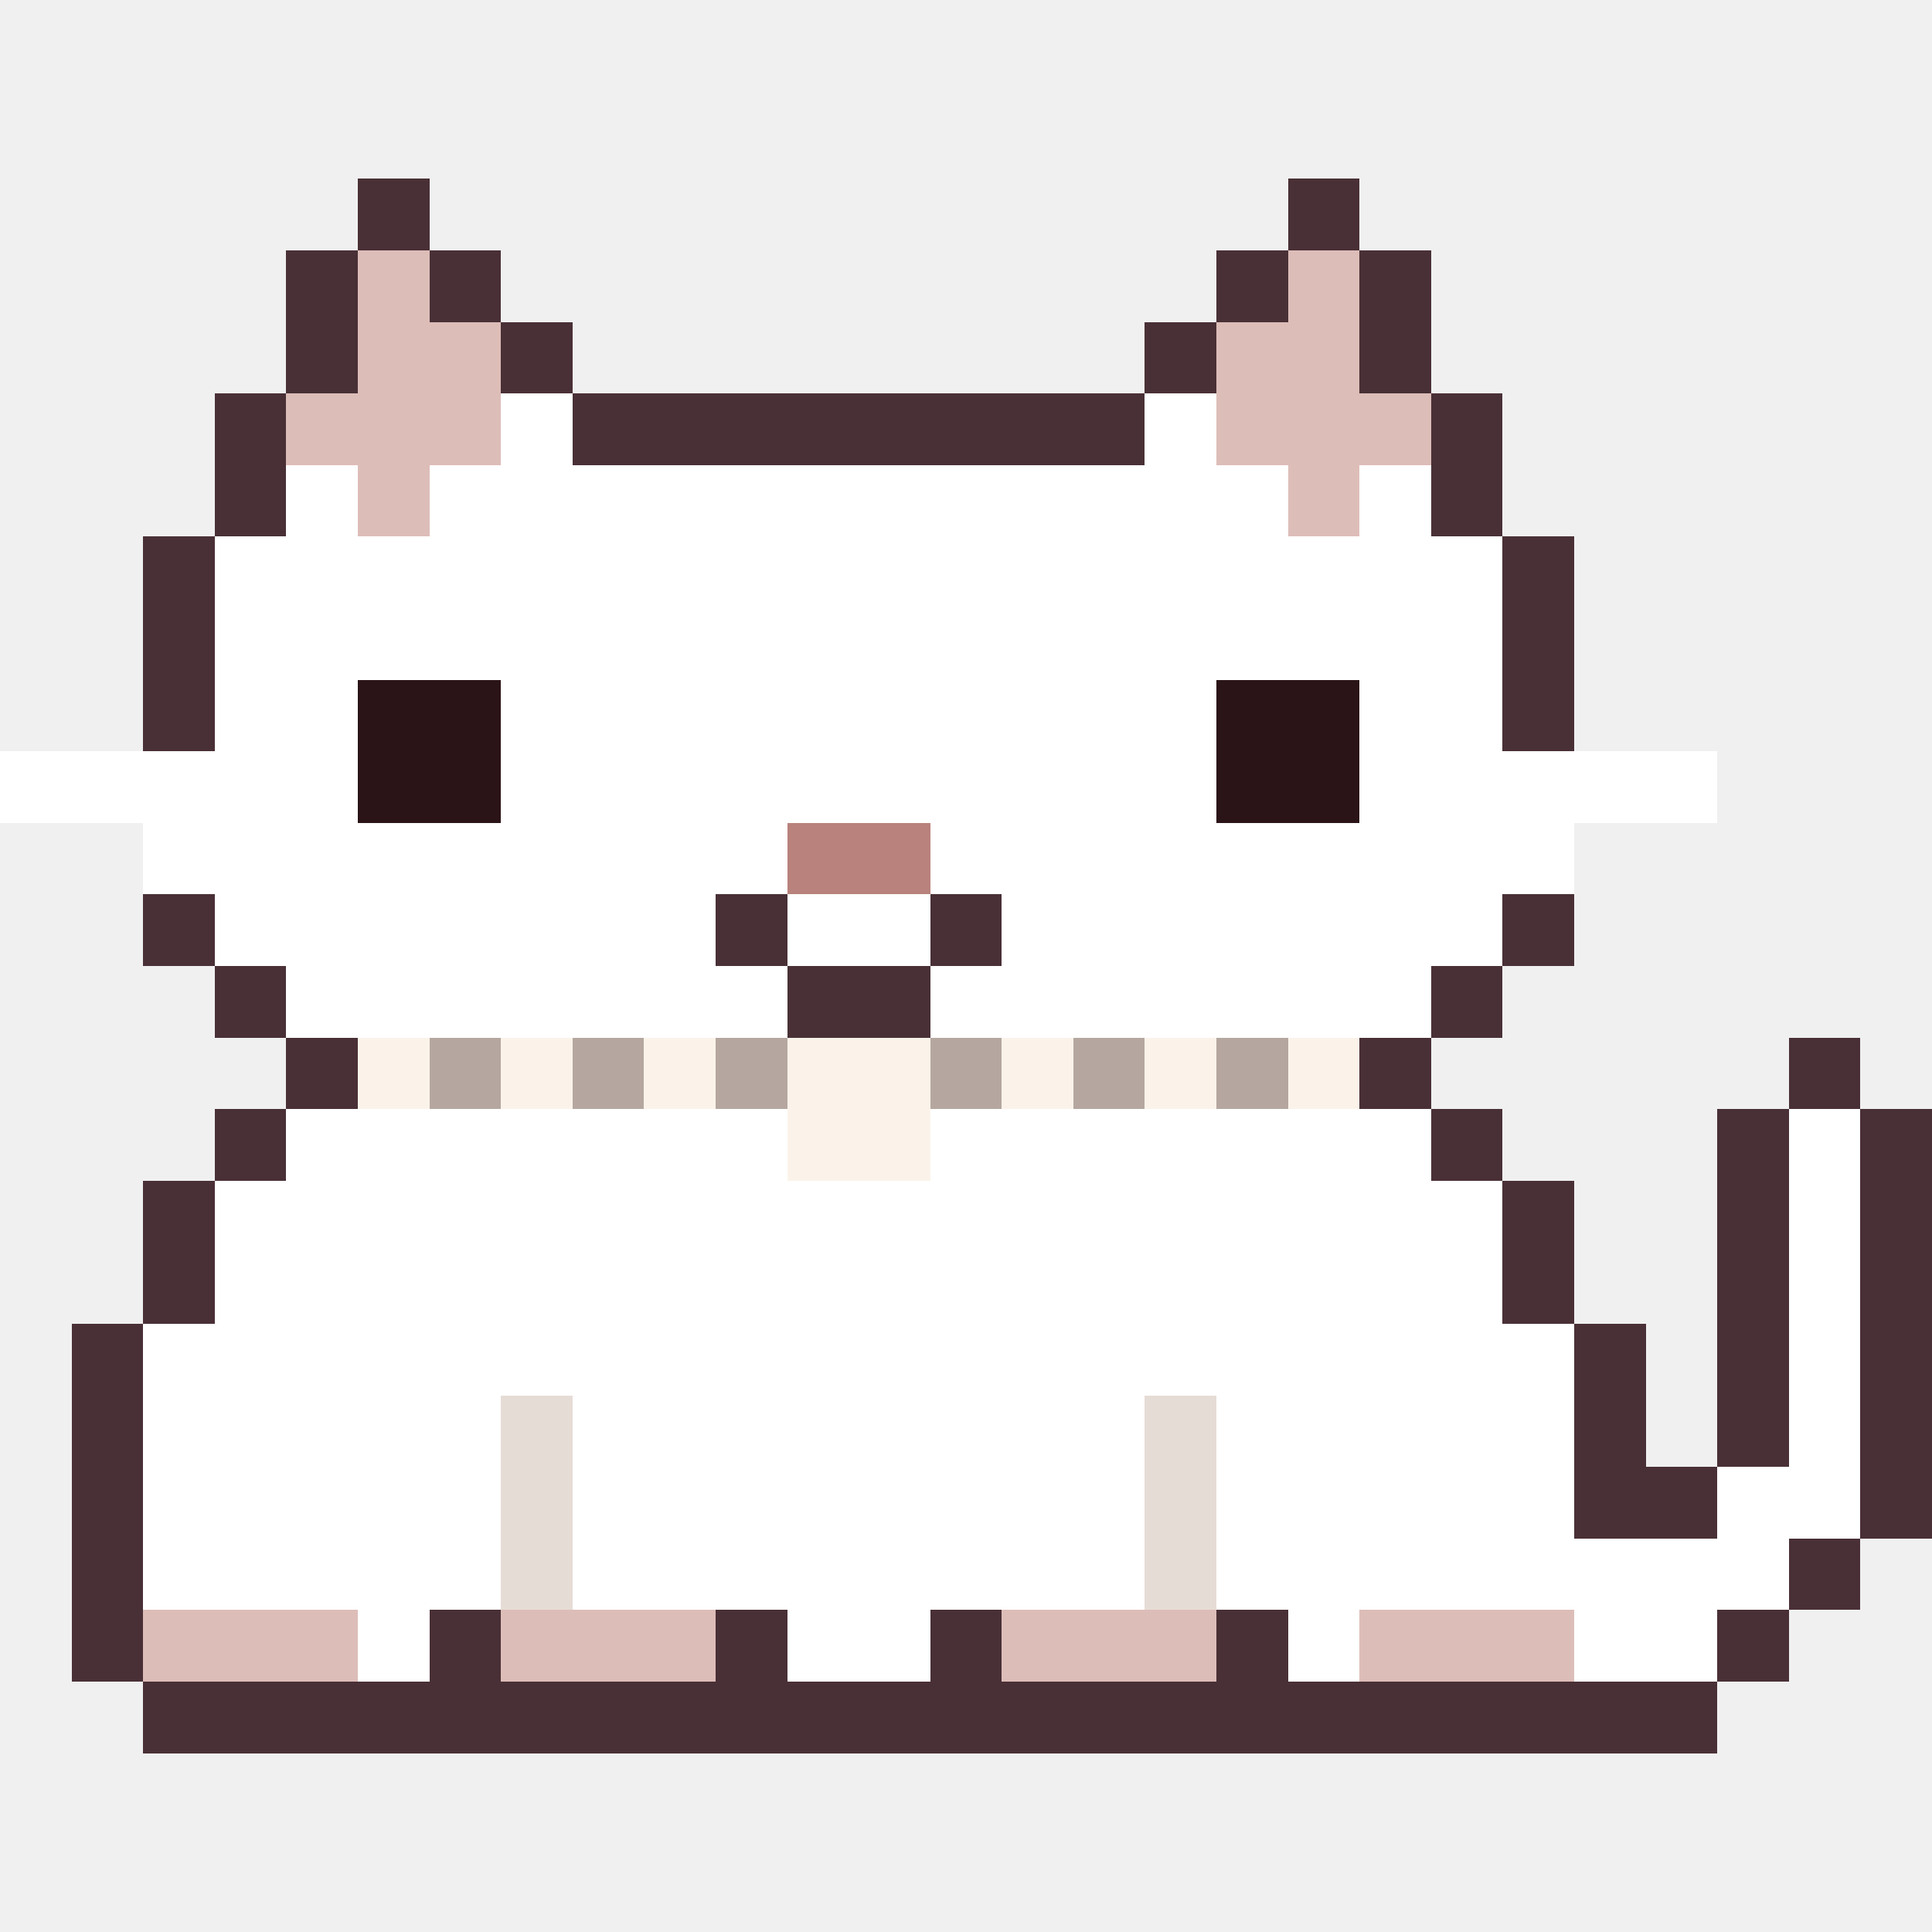
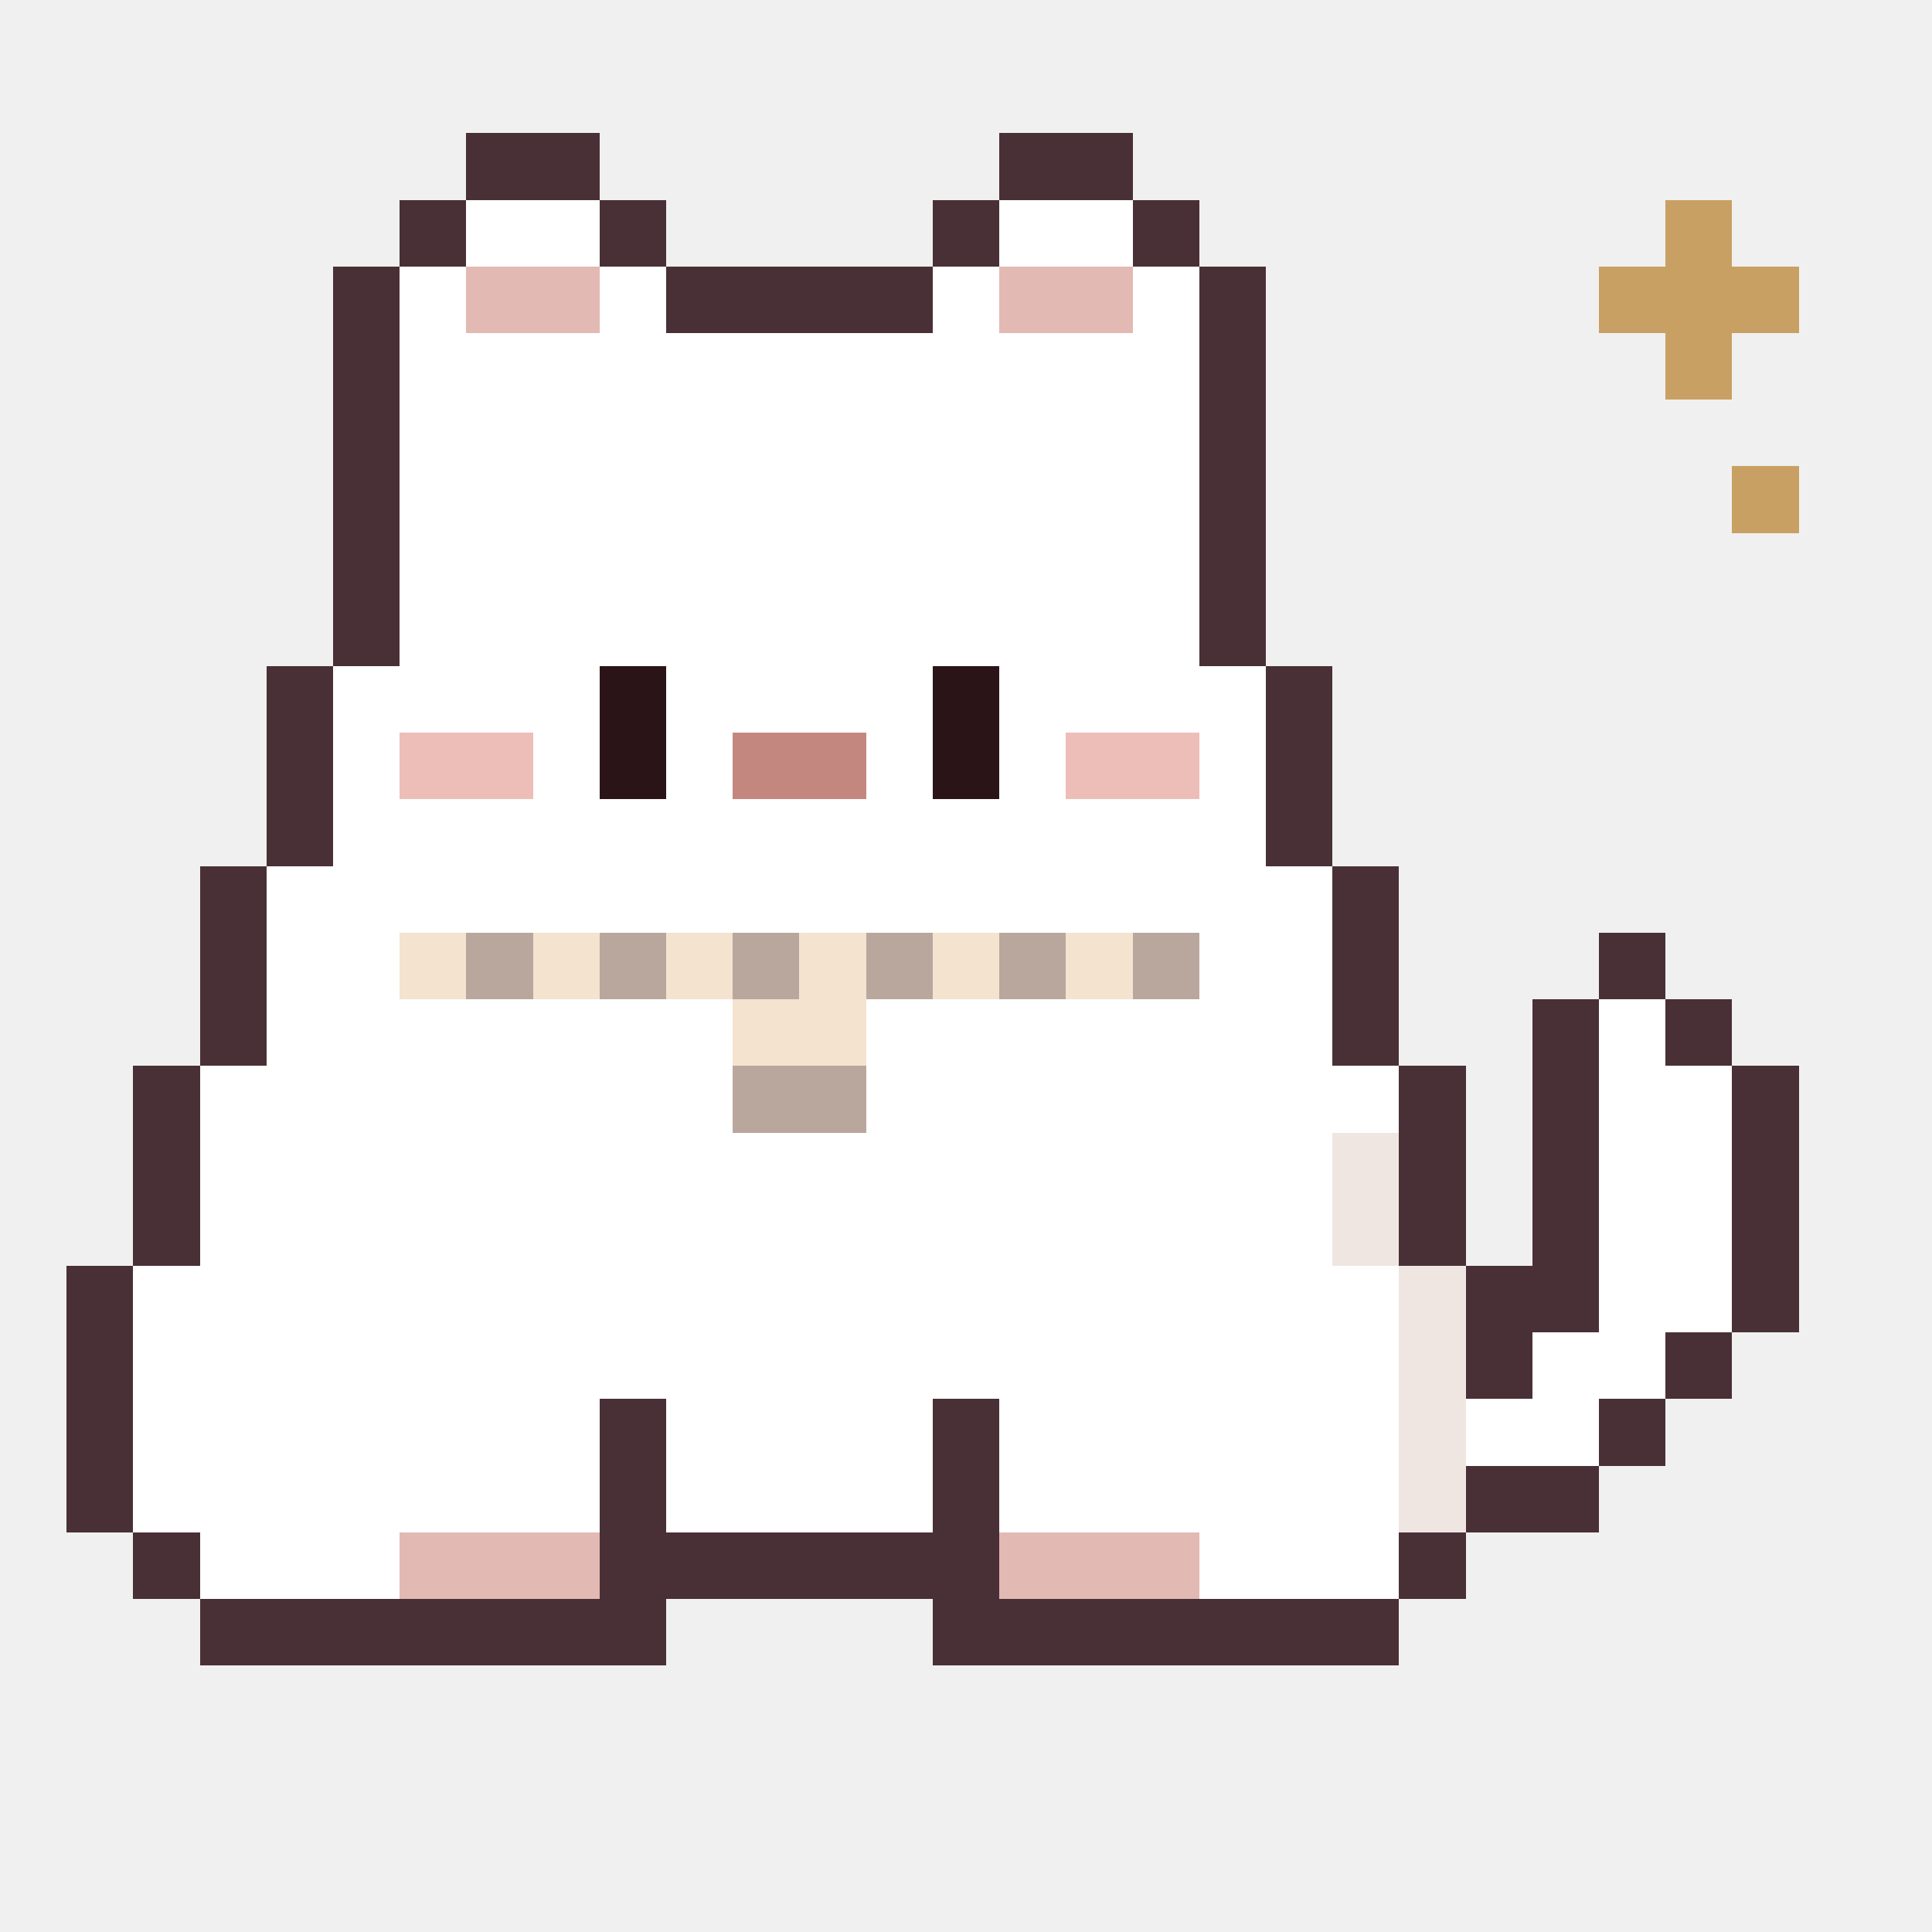
- <svg xmlns="http://www.w3.org/2000/svg" viewBox="0 0 27 27" shape-rendering="crispEdges" role="img" aria-label="Kitty">
-   <g transform="translate(0 1.5)">
-     <rect x="5" y="1" width="1" height="1" fill="#493036" />
-     <rect x="18" y="1" width="1" height="1" fill="#493036" />
-     <rect x="4" y="2" width="1" height="1" fill="#493036" />
-     <rect x="5" y="2" width="1" height="1" fill="#DDBDB8" />
-     <rect x="6" y="2" width="1" height="1" fill="#493036" />
-     <rect x="17" y="2" width="1" height="1" fill="#493036" />
-     <rect x="18" y="2" width="1" height="1" fill="#DDBDB8" />
-     <rect x="19" y="2" width="1" height="1" fill="#493036" />
-     <rect x="4" y="3" width="1" height="1" fill="#493036" />
-     <rect x="5" y="3" width="2" height="1" fill="#DDBDB8" />
-     <rect x="7" y="3" width="1" height="1" fill="#493036" />
-     <rect x="16" y="3" width="1" height="1" fill="#493036" />
-     <rect x="17" y="3" width="2" height="1" fill="#DDBDB8" />
-     <rect x="19" y="3" width="1" height="1" fill="#493036" />
-     <rect x="3" y="4" width="1" height="1" fill="#493036" />
-     <rect x="4" y="4" width="3" height="1" fill="#DDBDB8" />
-     <rect x="7" y="4" width="1" height="1" fill="#FFFFFF" />
-     <rect x="8" y="4" width="8" height="1" fill="#493036" />
-     <rect x="16" y="4" width="1" height="1" fill="#FFFFFF" />
-     <rect x="17" y="4" width="3" height="1" fill="#DDBDB8" />
-     <rect x="20" y="4" width="1" height="1" fill="#493036" />
-     <rect x="3" y="5" width="1" height="1" fill="#493036" />
-     <rect x="4" y="5" width="1" height="1" fill="#FFFFFF" />
-     <rect x="5" y="5" width="1" height="1" fill="#DDBDB8" />
+ <svg xmlns="http://www.w3.org/2000/svg" viewBox="0 0 29 29" shape-rendering="crispEdges" role="img" aria-label="Kitty">
+   <g transform="translate(0 2)">
+     <rect x="7" y="0" width="2" height="1" fill="#493036" />
+     <rect x="15" y="0" width="2" height="1" fill="#493036" />
+     <rect x="6" y="1" width="1" height="1" fill="#493036" />
+     <rect x="7" y="1" width="2" height="1" fill="#FFFFFF" />
+     <rect x="9" y="1" width="1" height="1" fill="#493036" />
+     <rect x="14" y="1" width="1" height="1" fill="#493036" />
+     <rect x="15" y="1" width="2" height="1" fill="#FFFFFF" />
+     <rect x="17" y="1" width="1" height="1" fill="#493036" />
+     <rect x="25" y="1" width="1" height="1" fill="#C9A063" />
+     <rect x="5" y="2" width="1" height="1" fill="#493036" />
+     <rect x="6" y="2" width="1" height="1" fill="#FFFFFF" />
+     <rect x="7" y="2" width="2" height="1" fill="#E3B9B3" />
+     <rect x="9" y="2" width="1" height="1" fill="#FFFFFF" />
+     <rect x="10" y="2" width="4" height="1" fill="#493036" />
+     <rect x="14" y="2" width="1" height="1" fill="#FFFFFF" />
+     <rect x="15" y="2" width="2" height="1" fill="#E3B9B3" />
+     <rect x="17" y="2" width="1" height="1" fill="#FFFFFF" />
+     <rect x="18" y="2" width="1" height="1" fill="#493036" />
+     <rect x="24" y="2" width="3" height="1" fill="#C9A063" />
+     <rect x="5" y="3" width="1" height="1" fill="#493036" />
+     <rect x="6" y="3" width="12" height="1" fill="#FFFFFF" />
+     <rect x="18" y="3" width="1" height="1" fill="#493036" />
+     <rect x="25" y="3" width="1" height="1" fill="#C9A063" />
+     <rect x="5" y="4" width="1" height="1" fill="#493036" />
+     <rect x="6" y="4" width="12" height="1" fill="#FFFFFF" />
+     <rect x="18" y="4" width="1" height="1" fill="#493036" />
+     <rect x="5" y="5" width="1" height="1" fill="#493036" />
    <rect x="6" y="5" width="12" height="1" fill="#FFFFFF" />
-     <rect x="18" y="5" width="1" height="1" fill="#DDBDB8" />
-     <rect x="19" y="5" width="1" height="1" fill="#FFFFFF" />
-     <rect x="20" y="5" width="1" height="1" fill="#493036" />
-     <rect x="2" y="6" width="1" height="1" fill="#493036" />
-     <rect x="3" y="6" width="18" height="1" fill="#FFFFFF" />
-     <rect x="21" y="6" width="1" height="1" fill="#493036" />
-     <rect x="2" y="7" width="1" height="1" fill="#493036" />
-     <rect x="3" y="7" width="18" height="1" fill="#FFFFFF" />
-     <rect x="21" y="7" width="1" height="1" fill="#493036" />
-     <rect x="2" y="8" width="1" height="1" fill="#493036" />
-     <rect x="3" y="8" width="2" height="1" fill="#FFFFFF" />
-     <rect x="5" y="8" width="2" height="1" fill="#2B1418" />
-     <rect x="7" y="8" width="10" height="1" fill="#FFFFFF" />
-     <rect x="17" y="8" width="2" height="1" fill="#2B1418" />
-     <rect x="19" y="8" width="2" height="1" fill="#FFFFFF" />
-     <rect x="21" y="8" width="1" height="1" fill="#493036" />
-     <rect x="0" y="9" width="3" height="1" fill="#FFFFFF" />
-     <rect x="3" y="9" width="2" height="1" fill="#FFFFFF" />
-     <rect x="5" y="9" width="2" height="1" fill="#2B1418" />
-     <rect x="7" y="9" width="10" height="1" fill="#FFFFFF" />
-     <rect x="17" y="9" width="2" height="1" fill="#2B1418" />
-     <rect x="19" y="9" width="2" height="1" fill="#FFFFFF" />
-     <rect x="21" y="9" width="3" height="1" fill="#FFFFFF" />
-     <rect x="2" y="10" width="2" height="1" fill="#FFFFFF" />
-     <rect x="4" y="10" width="7" height="1" fill="#FFFFFF" />
-     <rect x="11" y="10" width="2" height="1" fill="#B9827C" />
-     <rect x="13" y="10" width="7" height="1" fill="#FFFFFF" />
-     <rect x="20" y="10" width="2" height="1" fill="#FFFFFF" />
-     <rect x="2" y="11" width="1" height="1" fill="#493036" />
-     <rect x="3" y="11" width="7" height="1" fill="#FFFFFF" />
-     <rect x="10" y="11" width="1" height="1" fill="#493036" />
-     <rect x="11" y="11" width="2" height="1" fill="#FFFFFF" />
-     <rect x="13" y="11" width="1" height="1" fill="#493036" />
-     <rect x="14" y="11" width="7" height="1" fill="#FFFFFF" />
-     <rect x="21" y="11" width="1" height="1" fill="#493036" />
+     <rect x="18" y="5" width="1" height="1" fill="#493036" />
+     <rect x="26" y="5" width="1" height="1" fill="#C9A063" />
+     <rect x="5" y="6" width="1" height="1" fill="#493036" />
+     <rect x="6" y="6" width="12" height="1" fill="#FFFFFF" />
+     <rect x="18" y="6" width="1" height="1" fill="#493036" />
+     <rect x="5" y="7" width="1" height="1" fill="#493036" />
+     <rect x="6" y="7" width="12" height="1" fill="#FFFFFF" />
+     <rect x="18" y="7" width="1" height="1" fill="#493036" />
+     <rect x="4" y="8" width="1" height="1" fill="#493036" />
+     <rect x="5" y="8" width="4" height="1" fill="#FFFFFF" />
+     <rect x="9" y="8" width="1" height="1" fill="#2B1418" />
+     <rect x="10" y="8" width="4" height="1" fill="#FFFFFF" />
+     <rect x="14" y="8" width="1" height="1" fill="#2B1418" />
+     <rect x="15" y="8" width="4" height="1" fill="#FFFFFF" />
+     <rect x="19" y="8" width="1" height="1" fill="#493036" />
+     <rect x="4" y="9" width="1" height="1" fill="#493036" />
+     <rect x="5" y="9" width="1" height="1" fill="#FFFFFF" />
+     <rect x="6" y="9" width="2" height="1" fill="#EDBDB7" />
+     <rect x="8" y="9" width="1" height="1" fill="#FFFFFF" />
+     <rect x="9" y="9" width="1" height="1" fill="#2B1418" />
+     <rect x="10" y="9" width="1" height="1" fill="#FFFFFF" />
+     <rect x="11" y="9" width="2" height="1" fill="#C48780" />
+     <rect x="13" y="9" width="1" height="1" fill="#FFFFFF" />
+     <rect x="14" y="9" width="1" height="1" fill="#2B1418" />
+     <rect x="15" y="9" width="1" height="1" fill="#FFFFFF" />
+     <rect x="16" y="9" width="2" height="1" fill="#EDBDB7" />
+     <rect x="18" y="9" width="1" height="1" fill="#FFFFFF" />
+     <rect x="19" y="9" width="1" height="1" fill="#493036" />
+     <rect x="4" y="10" width="1" height="1" fill="#493036" />
+     <rect x="5" y="10" width="14" height="1" fill="#FFFFFF" />
+     <rect x="19" y="10" width="1" height="1" fill="#493036" />
+     <rect x="3" y="11" width="1" height="1" fill="#493036" />
+     <rect x="4" y="11" width="16" height="1" fill="#FFFFFF" />
+     <rect x="20" y="11" width="1" height="1" fill="#493036" />
    <rect x="3" y="12" width="1" height="1" fill="#493036" />
-     <rect x="4" y="12" width="7" height="1" fill="#FFFFFF" />
-     <rect x="11" y="12" width="2" height="1" fill="#493036" />
-     <rect x="13" y="12" width="7" height="1" fill="#FFFFFF" />
+     <rect x="4" y="12" width="2" height="1" fill="#FFFFFF" />
+     <rect x="6" y="12" width="1" height="1" fill="#F3E3CF" />
+     <rect x="7" y="12" width="1" height="1" fill="#B9A79E" />
+     <rect x="8" y="12" width="1" height="1" fill="#F3E3CF" />
+     <rect x="9" y="12" width="1" height="1" fill="#B9A79E" />
+     <rect x="10" y="12" width="1" height="1" fill="#F3E3CF" />
+     <rect x="11" y="12" width="1" height="1" fill="#B9A79E" />
+     <rect x="12" y="12" width="1" height="1" fill="#F3E3CF" />
+     <rect x="13" y="12" width="1" height="1" fill="#B9A79E" />
+     <rect x="14" y="12" width="1" height="1" fill="#F3E3CF" />
+     <rect x="15" y="12" width="1" height="1" fill="#B9A79E" />
+     <rect x="16" y="12" width="1" height="1" fill="#F3E3CF" />
+     <rect x="17" y="12" width="1" height="1" fill="#B9A79E" />
+     <rect x="18" y="12" width="2" height="1" fill="#FFFFFF" />
    <rect x="20" y="12" width="1" height="1" fill="#493036" />
-     <rect x="4" y="13" width="1" height="1" fill="#493036" />
-     <rect x="5" y="13" width="1" height="1" fill="#FBF3EA" />
-     <rect x="6" y="13" width="1" height="1" fill="#B5A79F" />
-     <rect x="7" y="13" width="1" height="1" fill="#FBF3EA" />
-     <rect x="8" y="13" width="1" height="1" fill="#B5A79F" />
-     <rect x="9" y="13" width="1" height="1" fill="#FBF3EA" />
-     <rect x="10" y="13" width="1" height="1" fill="#B5A79F" />
-     <rect x="11" y="13" width="2" height="1" fill="#FBF3EA" />
-     <rect x="13" y="13" width="1" height="1" fill="#B5A79F" />
-     <rect x="14" y="13" width="1" height="1" fill="#FBF3EA" />
-     <rect x="15" y="13" width="1" height="1" fill="#B5A79F" />
-     <rect x="16" y="13" width="1" height="1" fill="#FBF3EA" />
-     <rect x="17" y="13" width="1" height="1" fill="#B5A79F" />
-     <rect x="18" y="13" width="1" height="1" fill="#FBF3EA" />
-     <rect x="19" y="13" width="1" height="1" fill="#493036" />
+     <rect x="24" y="12" width="1" height="1" fill="#493036" />
+     <rect x="3" y="13" width="1" height="1" fill="#493036" />
+     <rect x="4" y="13" width="7" height="1" fill="#FFFFFF" />
+     <rect x="11" y="13" width="2" height="1" fill="#F3E3CF" />
+     <rect x="13" y="13" width="7" height="1" fill="#FFFFFF" />
+     <rect x="20" y="13" width="1" height="1" fill="#493036" />
+     <rect x="23" y="13" width="1" height="1" fill="#493036" />
+     <rect x="24" y="13" width="1" height="1" fill="#FFFFFF" />
    <rect x="25" y="13" width="1" height="1" fill="#493036" />
-     <rect x="3" y="14" width="1" height="1" fill="#493036" />
-     <rect x="4" y="14" width="7" height="1" fill="#FFFFFF" />
-     <rect x="11" y="14" width="2" height="1" fill="#FBF3EA" />
-     <rect x="13" y="14" width="7" height="1" fill="#FFFFFF" />
-     <rect x="20" y="14" width="1" height="1" fill="#493036" />
-     <rect x="24" y="14" width="1" height="1" fill="#493036" />
-     <rect x="25" y="14" width="1" height="1" fill="#FFFFFF" />
+     <rect x="2" y="14" width="1" height="1" fill="#493036" />
+     <rect x="3" y="14" width="8" height="1" fill="#FFFFFF" />
+     <rect x="11" y="14" width="2" height="1" fill="#B9A79E" />
+     <rect x="13" y="14" width="8" height="1" fill="#FFFFFF" />
+     <rect x="21" y="14" width="1" height="1" fill="#493036" />
+     <rect x="23" y="14" width="1" height="1" fill="#493036" />
+     <rect x="24" y="14" width="2" height="1" fill="#FFFFFF" />
    <rect x="26" y="14" width="1" height="1" fill="#493036" />
    <rect x="2" y="15" width="1" height="1" fill="#493036" />
-     <rect x="3" y="15" width="18" height="1" fill="#FFFFFF" />
+     <rect x="3" y="15" width="17" height="1" fill="#FFFFFF" />
+     <rect x="20" y="15" width="1" height="1" fill="#EFE6E1" />
    <rect x="21" y="15" width="1" height="1" fill="#493036" />
-     <rect x="24" y="15" width="1" height="1" fill="#493036" />
-     <rect x="25" y="15" width="1" height="1" fill="#FFFFFF" />
+     <rect x="23" y="15" width="1" height="1" fill="#493036" />
+     <rect x="24" y="15" width="2" height="1" fill="#FFFFFF" />
    <rect x="26" y="15" width="1" height="1" fill="#493036" />
    <rect x="2" y="16" width="1" height="1" fill="#493036" />
-     <rect x="3" y="16" width="18" height="1" fill="#FFFFFF" />
+     <rect x="3" y="16" width="17" height="1" fill="#FFFFFF" />
+     <rect x="20" y="16" width="1" height="1" fill="#EFE6E1" />
    <rect x="21" y="16" width="1" height="1" fill="#493036" />
-     <rect x="24" y="16" width="1" height="1" fill="#493036" />
-     <rect x="25" y="16" width="1" height="1" fill="#FFFFFF" />
+     <rect x="23" y="16" width="1" height="1" fill="#493036" />
+     <rect x="24" y="16" width="2" height="1" fill="#FFFFFF" />
    <rect x="26" y="16" width="1" height="1" fill="#493036" />
    <rect x="1" y="17" width="1" height="1" fill="#493036" />
-     <rect x="2" y="17" width="20" height="1" fill="#FFFFFF" />
-     <rect x="22" y="17" width="1" height="1" fill="#493036" />
-     <rect x="24" y="17" width="1" height="1" fill="#493036" />
-     <rect x="25" y="17" width="1" height="1" fill="#FFFFFF" />
+     <rect x="2" y="17" width="19" height="1" fill="#FFFFFF" />
+     <rect x="21" y="17" width="1" height="1" fill="#EFE6E1" />
+     <rect x="22" y="17" width="2" height="1" fill="#493036" />
+     <rect x="24" y="17" width="2" height="1" fill="#FFFFFF" />
    <rect x="26" y="17" width="1" height="1" fill="#493036" />
    <rect x="1" y="18" width="1" height="1" fill="#493036" />
-     <rect x="2" y="18" width="5" height="1" fill="#FFFFFF" />
-     <rect x="7" y="18" width="1" height="1" fill="#E6DCD6" />
-     <rect x="8" y="18" width="8" height="1" fill="#FFFFFF" />
-     <rect x="16" y="18" width="1" height="1" fill="#E6DCD6" />
-     <rect x="17" y="18" width="5" height="1" fill="#FFFFFF" />
+     <rect x="2" y="18" width="19" height="1" fill="#FFFFFF" />
+     <rect x="21" y="18" width="1" height="1" fill="#EFE6E1" />
    <rect x="22" y="18" width="1" height="1" fill="#493036" />
-     <rect x="24" y="18" width="1" height="1" fill="#493036" />
-     <rect x="25" y="18" width="1" height="1" fill="#FFFFFF" />
-     <rect x="26" y="18" width="1" height="1" fill="#493036" />
+     <rect x="23" y="18" width="2" height="1" fill="#FFFFFF" />
+     <rect x="25" y="18" width="1" height="1" fill="#493036" />
    <rect x="1" y="19" width="1" height="1" fill="#493036" />
-     <rect x="2" y="19" width="5" height="1" fill="#FFFFFF" />
-     <rect x="7" y="19" width="1" height="1" fill="#E6DCD6" />
-     <rect x="8" y="19" width="8" height="1" fill="#FFFFFF" />
-     <rect x="16" y="19" width="1" height="1" fill="#E6DCD6" />
-     <rect x="17" y="19" width="5" height="1" fill="#FFFFFF" />
-     <rect x="22" y="19" width="2" height="1" fill="#493036" />
-     <rect x="24" y="19" width="2" height="1" fill="#FFFFFF" />
-     <rect x="26" y="19" width="1" height="1" fill="#493036" />
+     <rect x="2" y="19" width="7" height="1" fill="#FFFFFF" />
+     <rect x="9" y="19" width="1" height="1" fill="#493036" />
+     <rect x="10" y="19" width="4" height="1" fill="#FFFFFF" />
+     <rect x="14" y="19" width="1" height="1" fill="#493036" />
+     <rect x="15" y="19" width="6" height="1" fill="#FFFFFF" />
+     <rect x="21" y="19" width="1" height="1" fill="#EFE6E1" />
+     <rect x="22" y="19" width="2" height="1" fill="#FFFFFF" />
+     <rect x="24" y="19" width="1" height="1" fill="#493036" />
    <rect x="1" y="20" width="1" height="1" fill="#493036" />
-     <rect x="2" y="20" width="5" height="1" fill="#FFFFFF" />
-     <rect x="7" y="20" width="1" height="1" fill="#E6DCD6" />
-     <rect x="8" y="20" width="8" height="1" fill="#FFFFFF" />
-     <rect x="16" y="20" width="1" height="1" fill="#E6DCD6" />
-     <rect x="17" y="20" width="8" height="1" fill="#FFFFFF" />
-     <rect x="25" y="20" width="1" height="1" fill="#493036" />
-     <rect x="1" y="21" width="1" height="1" fill="#493036" />
-     <rect x="2" y="21" width="3" height="1" fill="#DDBDB8" />
-     <rect x="5" y="21" width="1" height="1" fill="#FFFFFF" />
-     <rect x="6" y="21" width="1" height="1" fill="#493036" />
-     <rect x="7" y="21" width="3" height="1" fill="#DDBDB8" />
-     <rect x="10" y="21" width="1" height="1" fill="#493036" />
-     <rect x="11" y="21" width="2" height="1" fill="#FFFFFF" />
-     <rect x="13" y="21" width="1" height="1" fill="#493036" />
-     <rect x="14" y="21" width="3" height="1" fill="#DDBDB8" />
-     <rect x="17" y="21" width="1" height="1" fill="#493036" />
-     <rect x="18" y="21" width="1" height="1" fill="#FFFFFF" />
-     <rect x="19" y="21" width="3" height="1" fill="#DDBDB8" />
-     <rect x="22" y="21" width="2" height="1" fill="#FFFFFF" />
-     <rect x="24" y="21" width="1" height="1" fill="#493036" />
-     <rect x="2" y="22" width="22" height="1" fill="#493036" />
+     <rect x="2" y="20" width="7" height="1" fill="#FFFFFF" />
+     <rect x="9" y="20" width="1" height="1" fill="#493036" />
+     <rect x="10" y="20" width="4" height="1" fill="#FFFFFF" />
+     <rect x="14" y="20" width="1" height="1" fill="#493036" />
+     <rect x="15" y="20" width="6" height="1" fill="#FFFFFF" />
+     <rect x="21" y="20" width="1" height="1" fill="#EFE6E1" />
+     <rect x="22" y="20" width="2" height="1" fill="#493036" />
+     <rect x="2" y="21" width="1" height="1" fill="#493036" />
+     <rect x="3" y="21" width="3" height="1" fill="#FFFFFF" />
+     <rect x="6" y="21" width="3" height="1" fill="#E3B9B3" />
+     <rect x="9" y="21" width="6" height="1" fill="#493036" />
+     <rect x="15" y="21" width="3" height="1" fill="#E3B9B3" />
+     <rect x="18" y="21" width="3" height="1" fill="#FFFFFF" />
+     <rect x="21" y="21" width="1" height="1" fill="#493036" />
+     <rect x="3" y="22" width="7" height="1" fill="#493036" />
+     <rect x="14" y="22" width="7" height="1" fill="#493036" />
  </g>
</svg>
